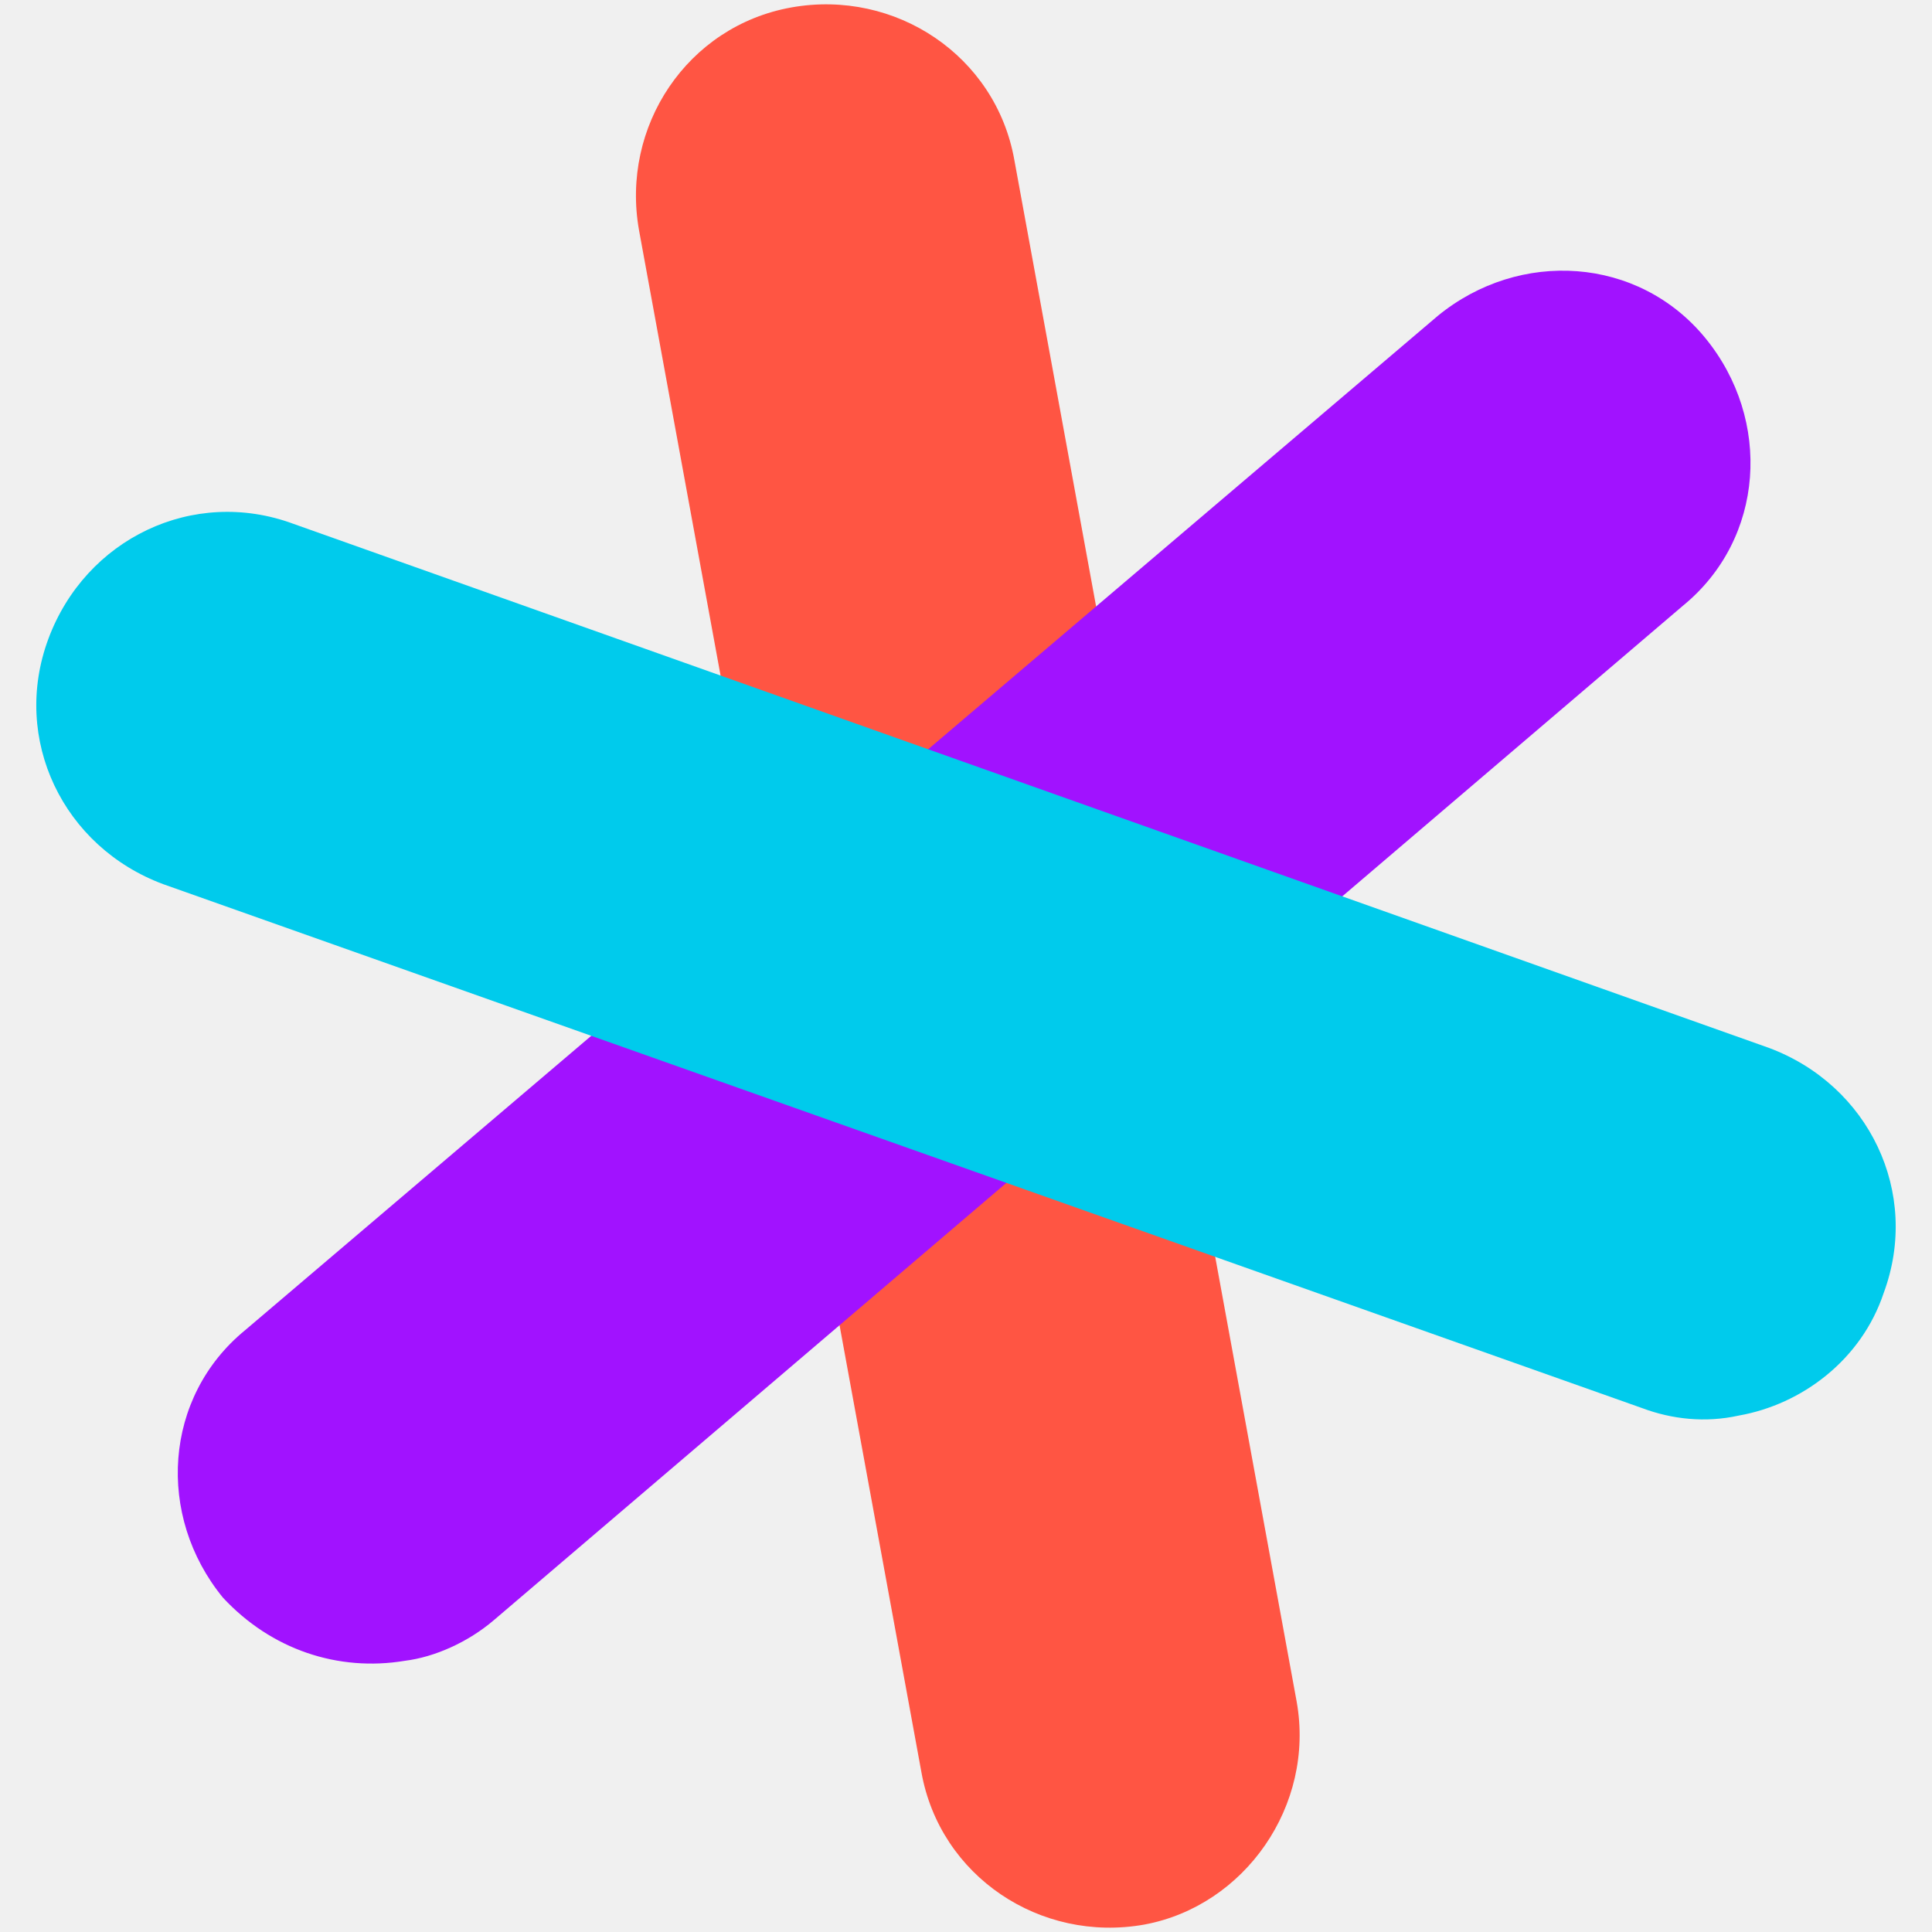
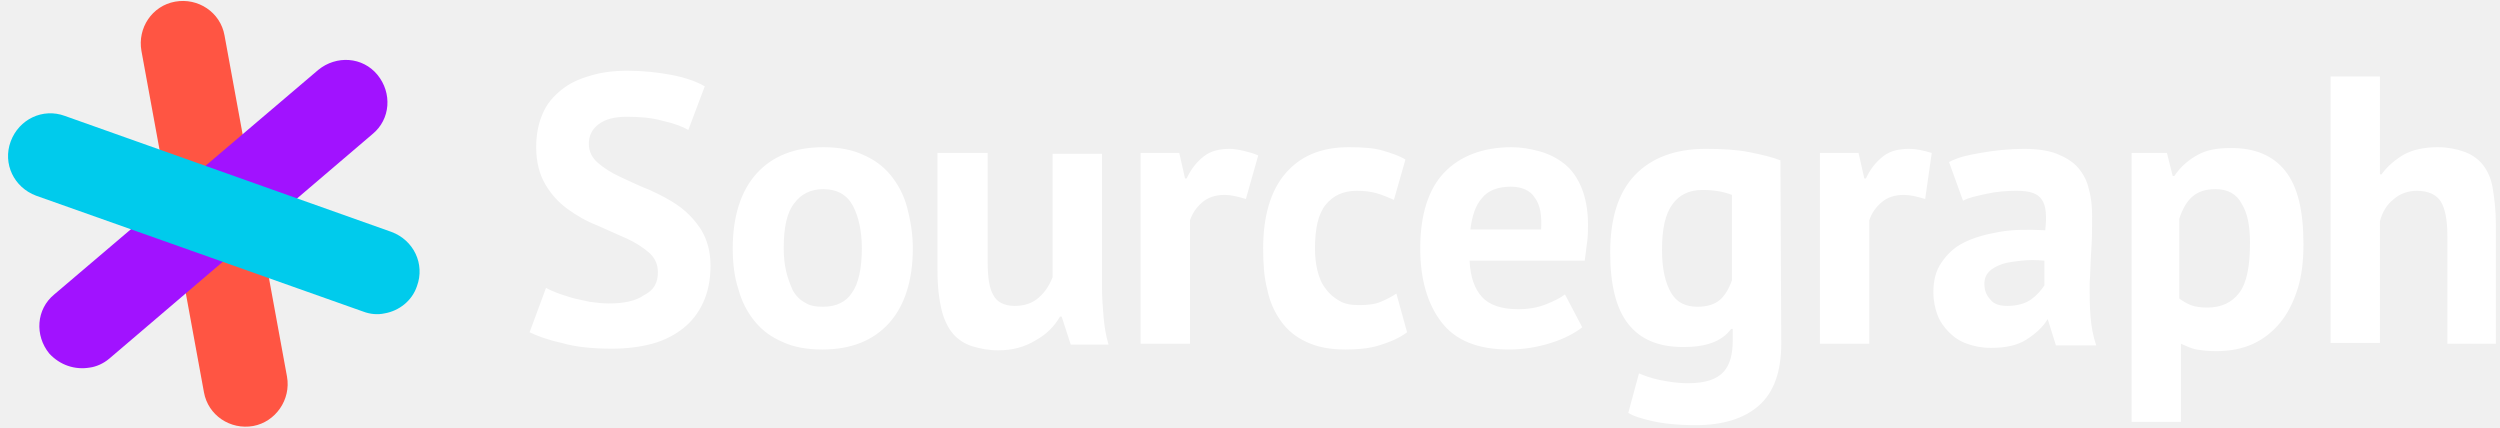
- <svg xmlns="http://www.w3.org/2000/svg" viewBox="0 0 52 52" fill="none">
+ <svg xmlns="http://www.w3.org/2000/svg" viewBox="0 0 304 52" fill="none">
  <path d="M30.8 51.8c-2.8.5-5.5-1.3-6-4.1L17.2 6.2c-.5-2.8 1.3-5.5 4.1-6s5.5 1.3 6 4.1l7.6 41.5c.5 2.8-1.4 5.5-4.1 6z" fill="#FF5543" />
  <path d="M10.9 44.7C9.1 45 7.3 44.4 6 43c-1.8-2.2-1.6-5.4.6-7.2L38.7 8.5c2.2-1.8 5.4-1.6 7.2.6 1.8 2.2 1.6 5.4-.6 7.2l-32 27.3c-.7.6-1.6 1-2.4 1.1z" fill="#A112FF" />
  <path d="M46.8 38.1c-.9.2-1.8.1-2.6-.2L4.4 23.8c-2.7-1-4.1-3.9-3.1-6.6 1-2.7 3.9-4.1 6.6-3.1l39.7 14.1c2.7 1 4.1 3.9 3.1 6.6-.6 1.8-2.2 3-3.9 3.3z" fill="#00CBEC" />
+   <path d="M80 33.1c0-1-.4-1.8-1.1-2.4-.7-.6-1.6-1.2-2.7-1.7s-2.3-1-3.6-1.6c-1.3-.5-2.5-1.2-3.6-2s-2-1.8-2.7-3c-.7-1.2-1.1-2.7-1.1-4.5 0-1.6.3-3 .8-4.1.5-1.2 1.3-2.1 2.3-2.9 1-.8 2.1-1.3 3.5-1.7 1.3-.4 2.8-.6 4.5-.6 1.9 0 3.7.2 5.3.5 1.6.3 3.1.8 4.1 1.4l-2 5.3c-.7-.4-1.7-.8-3.1-1.1-1.4-.4-2.8-.5-4.4-.5-1.5 0-2.6.3-3.4.9-.8.6-1.2 1.4-1.2 2.4 0 .9.4 1.7 1.1 2.3.7.6 1.6 1.2 2.7 1.7s2.3 1.1 3.6 1.6c1.3.6 2.5 1.2 3.6 2s2 1.8 2.7 2.9c.7 1.2 1.1 2.6 1.1 4.3 0 1.7-.3 3.2-.9 4.5-.6 1.3-1.4 2.3-2.4 3.1-1 .8-2.3 1.5-3.8 1.9-1.5.4-3.1.6-4.9.6-2.3 0-4.4-.2-6.1-.7-1.8-.4-3.1-.9-3.9-1.3l2-5.4c.3.2.8.4 1.3.6.5.2 1.2.4 1.8.6.7.2 1.4.3 2.2.5.8.1 1.5.2 2.3.2 1.9 0 3.3-.3 4.3-1 1.2-.6 1.7-1.5 1.7-2.8zm9.1-2.9c0-3.9 1-7 2.9-9.1 1.9-2.1 4.6-3.2 8.1-3.2 1.9 0 3.5.3 4.8.9 1.4.6 2.5 1.4 3.4 2.5.9 1.1 1.6 2.4 2 3.9.4 1.5.7 3.2.7 5 0 3.9-1 7-2.9 9.1-1.9 2.1-4.6 3.2-8.1 3.2-1.9 0-3.5-.3-4.8-.9-1.4-.6-2.5-1.4-3.4-2.5-.9-1.1-1.6-2.4-2-3.9-.5-1.5-.7-3.2-.7-5zm6.2 0c0 1 .1 2 .3 2.8.2.9.5 1.6.8 2.3.4.7.9 1.2 1.5 1.5.6.4 1.3.5 2.2.5 1.6 0 2.8-.6 3.5-1.7.8-1.1 1.2-3 1.2-5.4 0-2.1-.4-3.9-1.1-5.2-.7-1.3-1.9-2-3.6-2-1.5 0-2.7.6-3.5 1.7-.9 1.1-1.3 2.9-1.3 5.5zm24.8-11.6v13.2c0 1.9.2 3.3.7 4.1.4.8 1.3 1.3 2.6 1.3 1.1 0 2.1-.3 2.9-1 .8-.7 1.3-1.5 1.7-2.5v-15h6v16.2c0 1.3.1 2.5.2 3.7.1 1.2.3 2.3.6 3.3h-4.6l-1.1-3.4h-.2c-.7 1.2-1.7 2.2-3 2.9-1.3.8-2.8 1.2-4.5 1.2-1.2 0-2.2-.2-3.2-.5-.9-.3-1.7-.8-2.3-1.5-.6-.7-1.1-1.7-1.4-2.9-.3-1.2-.5-2.8-.5-4.7V18.6h6.1zm31.4 5.6c-1-.3-1.8-.5-2.6-.5-1.1 0-2 .3-2.7.9-.7.6-1.2 1.3-1.5 2.2v15h-6V18.6h4.7l.7 3.1h.2c.5-1.1 1.2-2 2.1-2.7.9-.7 2-.9 3.2-.9.8 0 2.5.4 3.4.8l-1.5 5.3zm19.6 16.2c-.9.7-2.1 1.2-3.4 1.6-1.3.4-2.7.5-4.1.5-1.9 0-3.4-.3-4.7-.9-1.3-.6-2.3-1.4-3.1-2.5-.8-1.1-1.4-2.4-1.7-3.9-.4-1.5-.5-3.2-.5-5 0-3.9.9-7 2.7-9.1 1.8-2.1 4.3-3.2 7.7-3.2 1.7 0 3.1.1 4.1.4 1 .3 2 .6 2.8 1.1l-1.4 4.9c-.7-.3-1.4-.6-2.1-.8-.7-.2-1.5-.3-2.4-.3-1.7 0-2.9.6-3.8 1.7-.9 1.1-1.3 2.9-1.3 5.3 0 1 .1 1.9.3 2.7.2.8.5 1.6 1 2.2.4.6 1 1.1 1.7 1.5.7.4 1.5.5 2.4.5 1 0 1.9-.1 2.6-.4.7-.3 1.3-.6 1.9-1l1.3 4.7zm21.3-.6c-.9.7-2.2 1.4-3.8 1.9-1.6.5-3.3.8-5.1.8-3.8 0-6.5-1.1-8.2-3.3-1.7-2.2-2.6-5.2-2.6-9 0-4.1 1-7.2 2.9-9.2 1.9-2 4.7-3.1 8.2-3.1 1.2 0 2.3.2 3.4.5s2.1.8 3 1.5c.9.7 1.6 1.7 2.1 2.9s.8 2.7.8 4.5c0 .7 0 1.3-.1 2.1-.1.7-.2 1.5-.3 2.3h-14c.1 2 .6 3.4 1.5 4.4.9 1 2.4 1.5 4.4 1.5 1.3 0 2.4-.2 3.4-.6 1-.4 1.8-.8 2.3-1.2l2.1 4zm-8.7-17.1c-1.6 0-2.8.5-3.5 1.4-.8.9-1.2 2.2-1.4 3.8h8.6c.1-1.7-.1-3-.8-3.9-.5-.8-1.5-1.3-2.9-1.3zm32.9 19.1c0 3.4-.9 5.9-2.7 7.5-1.8 1.6-4.4 2.4-7.7 2.4-2.2 0-4-.2-5.3-.5-1.3-.3-2.3-.6-2.9-1l1.3-4.8c.7.3 1.5.6 2.5.8 1 .2 2.1.4 3.5.4 2.1 0 3.5-.5 4.3-1.4.8-.9 1.1-2.2 1.1-3.8V40h-.2c-1.1 1.5-3 2.2-5.8 2.2-3 0-5.2-.9-6.7-2.8s-2.2-4.8-2.2-8.7c0-4.2 1-7.3 3-9.4 2-2.1 4.9-3.2 8.6-3.2 2 0 3.8.1 5.3.4 1.5.3 2.8.6 3.8 1l.1 22.3zm-10.2-4.5c1.2 0 2.1-.3 2.7-.8.6-.5 1.1-1.3 1.5-2.4V23.7c-1-.4-2.2-.6-3.6-.6-1.6 0-2.8.6-3.6 1.7-.9 1.2-1.3 3-1.3 5.6 0 2.3.4 4 1.1 5.2.7 1.2 1.8 1.7 3.2 1.7zm27.7-13.1c-1-.3-1.8-.5-2.6-.5-1.1 0-2 .3-2.7.9-.7.6-1.2 1.3-1.5 2.2v15h-6V18.6h4.7l.7 3.1h.2c.5-1.1 1.2-2 2.1-2.7.9-.7 2-.9 3.2-.9.8 0 1.7.2 2.7.5l-.8 5.6zm2.9-4.5c1.2-.6 2.1-.8 3.8-1.1 1.7-.3 3.5-.5 5.3-.5 1.6 0 3 .2 4 .6 1 .4 1.9.9 2.6 1.7.6.7 1.1 1.6 1.3 2.6.3 1 .4 2.1.4 3.3 0 1.4 0 2.7-.1 4.1-.1 1.4-.1 2.7-.2 4.1 0 1.3 0 2.6.1 3.9.1 1.3.3 2.4.7 3.6H250l-1-3.2c-.6 1-1.5 1.8-2.6 2.5s-2.5 1-4.3 1c-1.1 0-2.1-.2-2.9-.5-.9-.3-1.6-.8-2.2-1.4-.6-.6-1.1-1.3-1.4-2.1-.3-.8-.5-1.7-.5-2.8 0-1.4.3-2.6 1-3.6s1.5-1.8 2.7-2.4c1.2-.6 2.6-1 4.3-1.3 1.7-.3 3.5-.3 5.6-.2.2-1.7.1-3-.4-3.7-.5-.8-1.5-1.1-3.1-1.1-1.2 0-2.5.1-3.8.4-1.3.3-1.9.4-2.7.8l-1.7-4.7zm7.1 17.5c1.2 0 2.2-.3 2.9-.8.7-.5 1.2-1.1 1.6-1.7v-3c-1-.1-1.9-.1-2.8 0-.9.1-1.7.2-2.3.4-.6.2-1.2.5-1.6.9-.4.4-.6.9-.6 1.5 0 .9.3 1.5.8 2 .4.5 1.1.7 2 .7zm15-18.6h4.4l.7 2.8h.2c.8-1.2 1.8-2 2.9-2.6 1.1-.6 2.4-.8 4-.8 2.9 0 5.1.9 6.6 2.8s2.2 4.8 2.2 8.9c0 2-.2 3.8-.7 5.4-.5 1.6-1.2 3-2.1 4.1-.9 1.1-2 2-3.3 2.6-1.3.6-2.8.9-4.5.9-1 0-1.8-.1-2.4-.2-.6-.1-1.2-.4-1.9-.7v9.5h-6V18.6h-.1zm10.3 4.4c-1.2 0-2.1.3-2.8.9-.7.6-1.2 1.5-1.6 2.7v9.7c.4.3.9.6 1.4.8.5.2 1.2.3 2 .3 1.7 0 3-.6 3.9-1.8.9-1.2 1.3-3.2 1.3-6.1 0-2-.3-3.6-1-4.7-.6-1.2-1.7-1.8-3.2-1.8zm28.2 18.8V28.6c0-1.9-.3-3.3-.8-4.1-.5-.8-1.5-1.3-2.9-1.3-1 0-2 .3-2.8 1-.9.7-1.4 1.6-1.7 2.7v14.8h-6V9.3h6v11.9h.2c.7-1 1.7-1.8 2.7-2.4 1.1-.6 2.5-.9 4.1-.9 1.2 0 2.2.2 3.1.5.9.3 1.7.8 2.3 1.5.6.7 1.1 1.7 1.3 2.9.2 1.2.4 2.7.4 4.5v14.5h-5.9z" fill="#fff" />
</svg>
